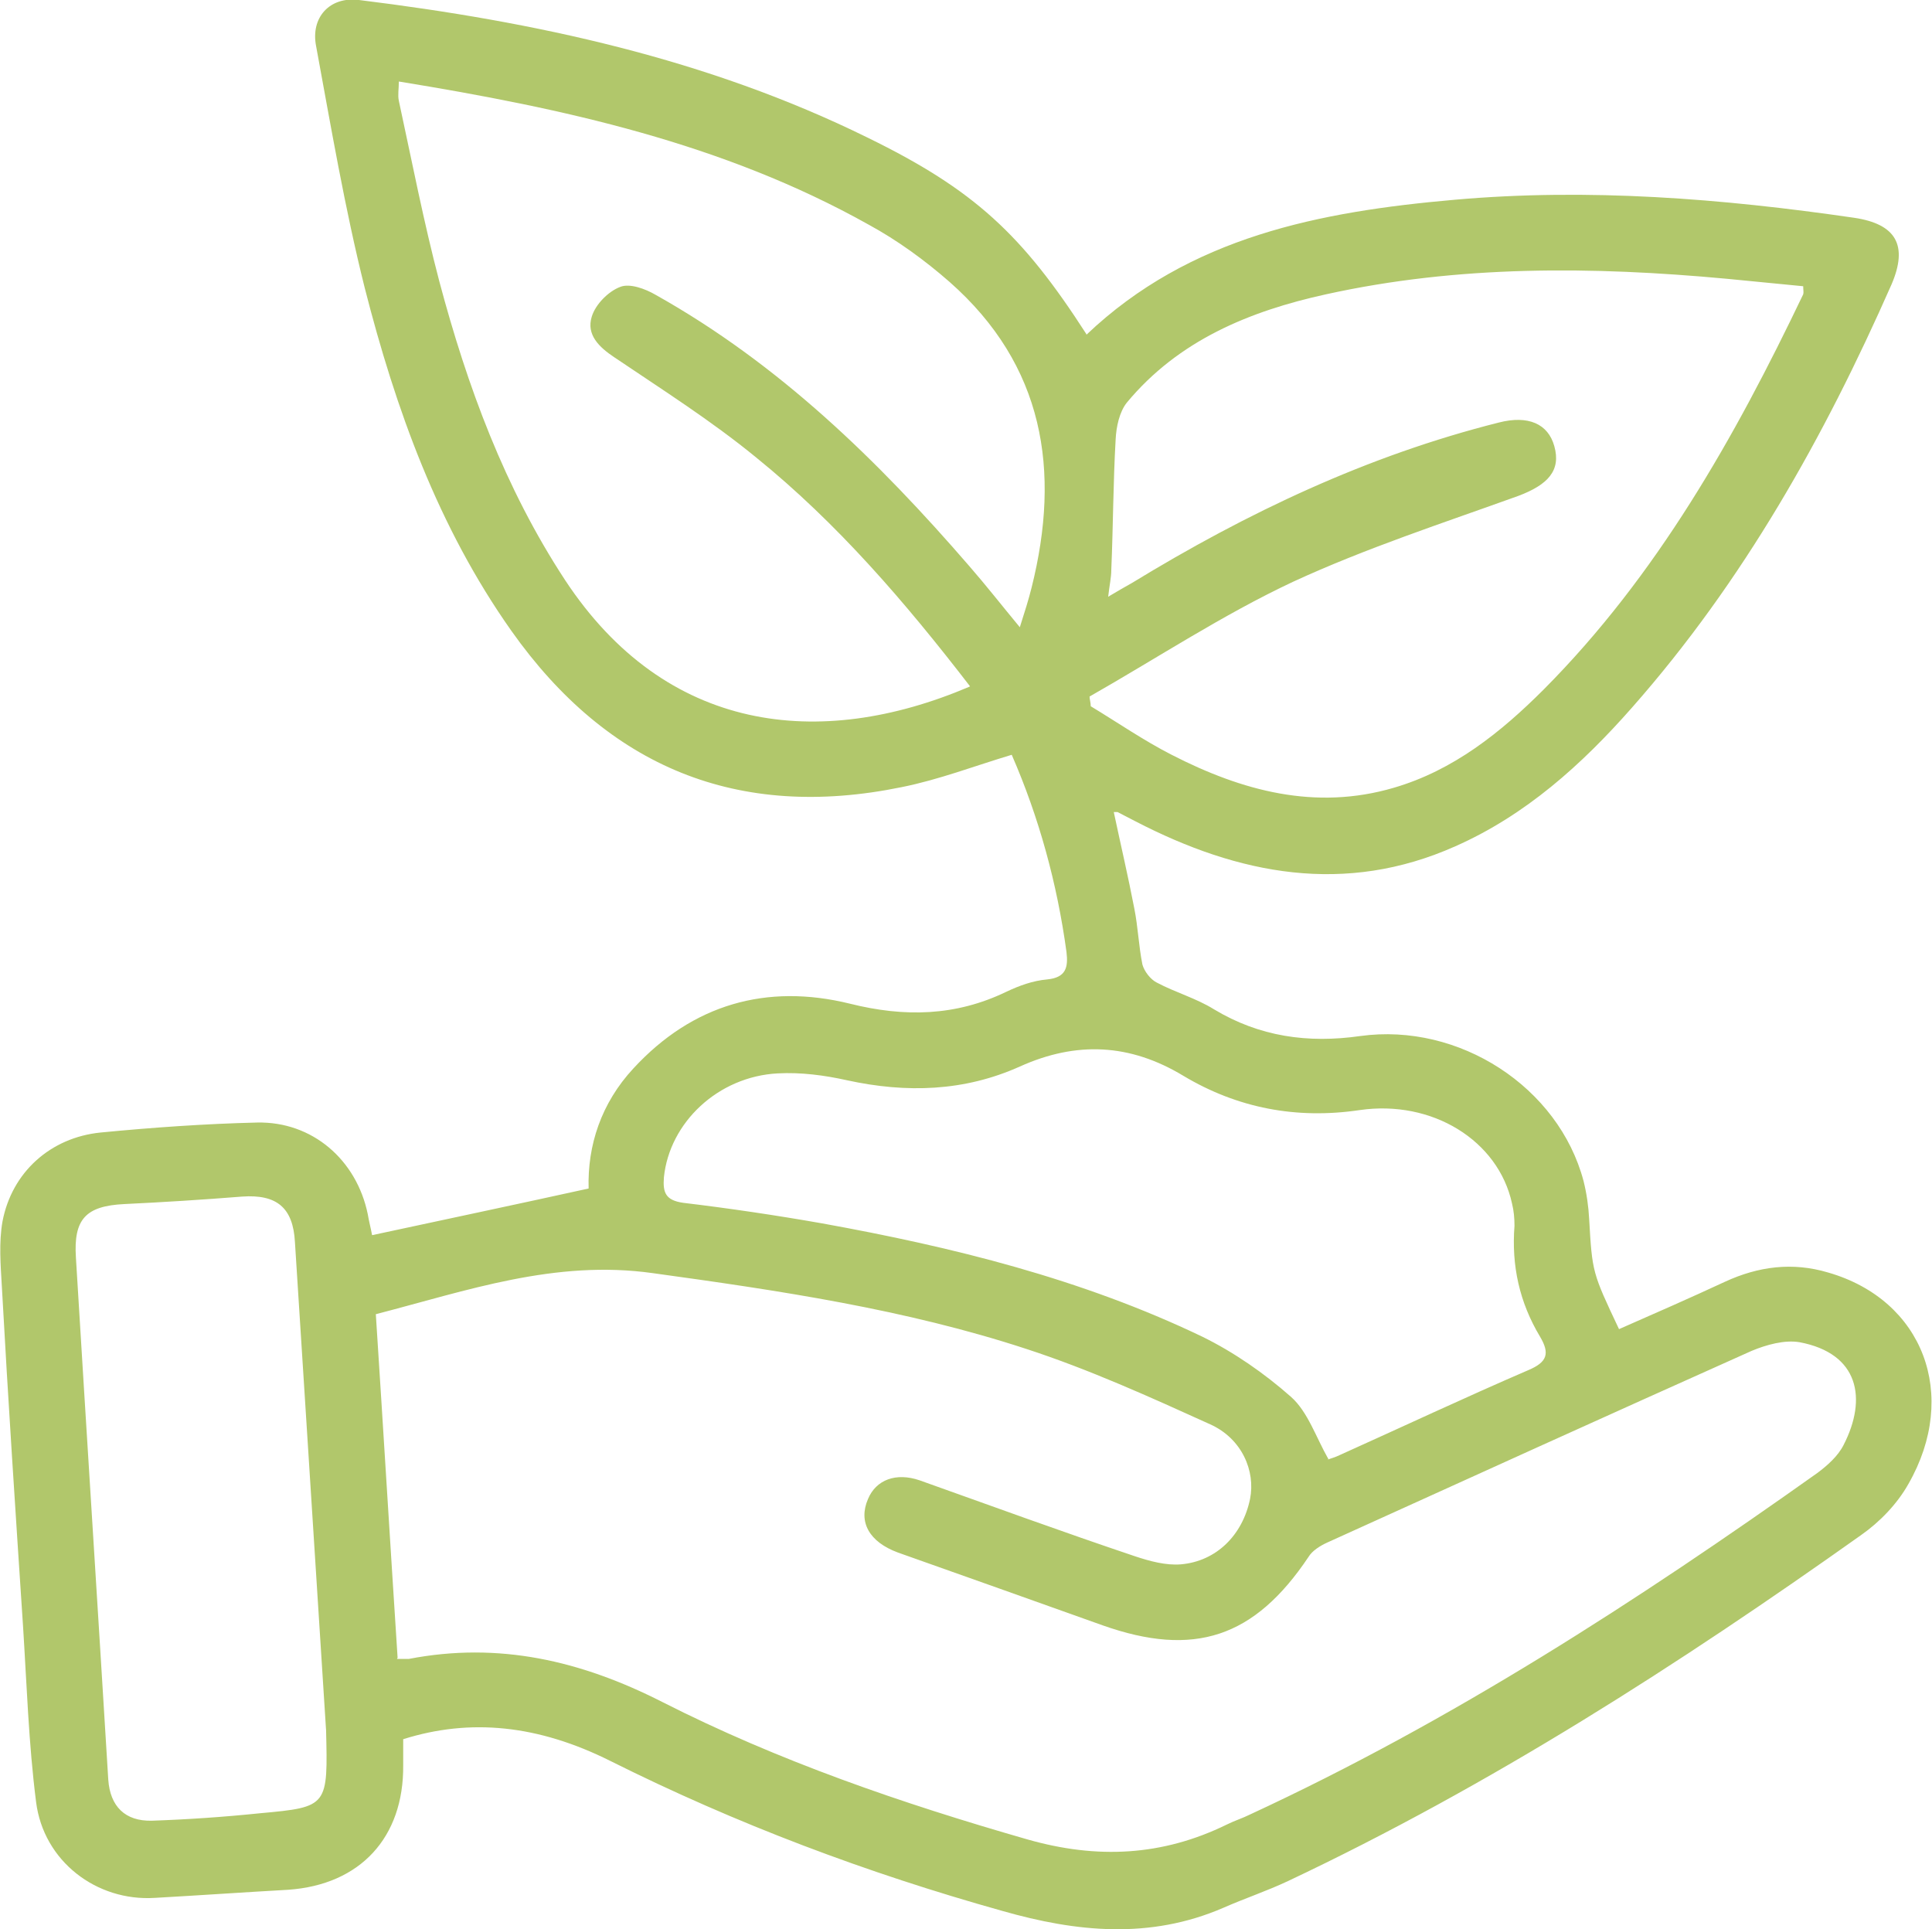
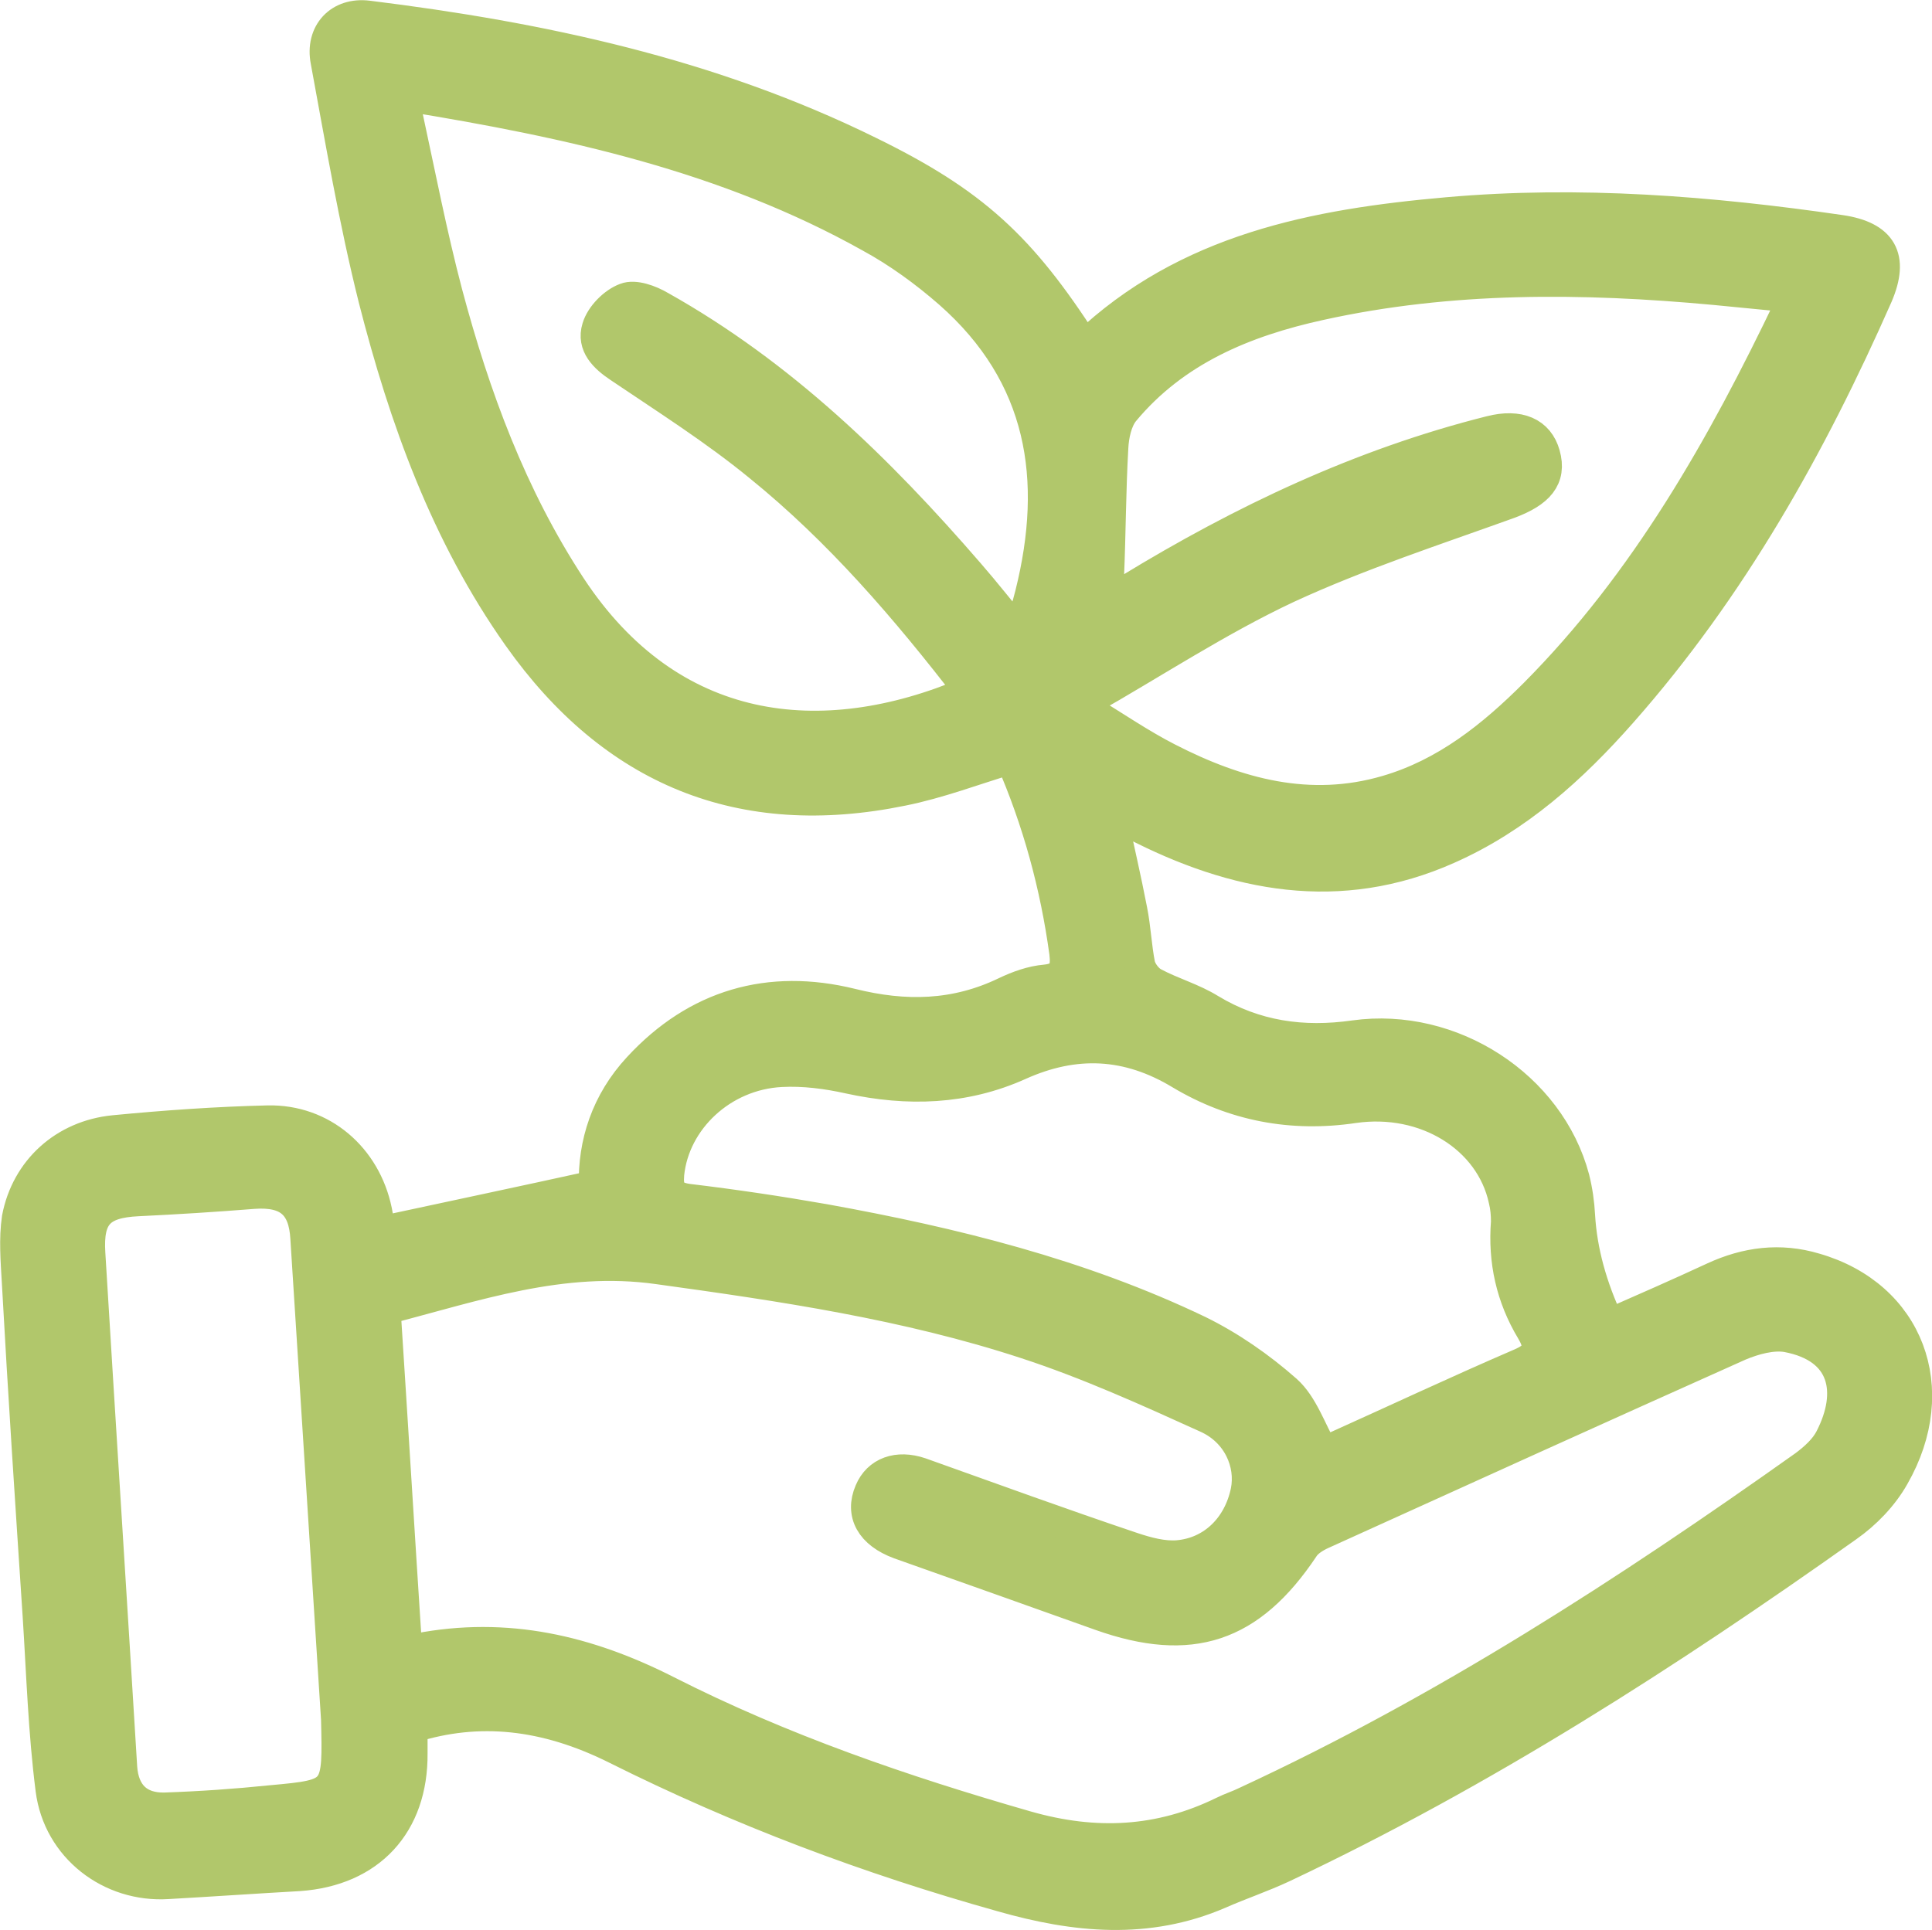
- <svg xmlns="http://www.w3.org/2000/svg" id="Layer_2" data-name="Layer 2" viewBox="0 0 31.05 30.99">
+ <svg xmlns="http://www.w3.org/2000/svg" id="Layer_2" data-name="Layer 2" viewBox="0 0 31.54 31.51">
  <defs>
    <style>
      .cls-1 {
        fill: #b1c76b;
+         stroke: #b1c76b;
+         stroke-miterlimit: 10;
+         stroke-width: .5px;
      }
    </style>
  </defs>
  <g id="Layer_1-2" data-name="Layer 1">
-     <path class="cls-1" d="m17.46,5.38c1.66-1.58,3.76-1.98,5.92-2.17,2.15-.19,4.29-.02,6.42.29.67.1.87.44.6,1.07-1.08,2.45-2.38,4.77-4.17,6.8-.81.92-1.71,1.73-2.84,2.23-1.77.79-3.48.46-5.14-.4-.1-.05-.19-.1-.29-.15,0,0-.02,0-.06,0,.11.52.23,1.03.33,1.55.06.3.07.6.13.9.03.11.13.24.23.29.3.16.63.25.92.43.73.44,1.51.55,2.35.43,1.59-.22,3.19.82,3.59,2.33.05.2.08.41.09.61.05.86.05.86.48,1.77.57-.25,1.14-.5,1.7-.76.54-.25,1.09-.32,1.66-.15,1.53.44,2.11,1.97,1.29,3.4-.18.32-.46.61-.76.82-2.93,2.08-5.95,4.02-9.21,5.56-.34.16-.7.28-1.04.43-1.18.51-2.36.39-3.55.05-2.18-.61-4.28-1.4-6.3-2.41-1.16-.58-2.25-.69-3.33-.35,0,.13,0,.28,0,.42.01,1.16-.69,1.92-1.85,2-.71.04-1.43.09-2.14.13-.94.06-1.79-.59-1.91-1.54-.12-.94-.15-1.89-.21-2.83-.12-1.82-.24-3.63-.34-5.45-.02-.35-.05-.71.01-1.05.15-.79.77-1.35,1.58-1.43.83-.08,1.67-.14,2.51-.16.89-.02,1.6.6,1.78,1.47.02.12.05.23.07.34,1.16-.25,2.3-.49,3.48-.75-.02-.69.2-1.37.72-1.93.95-1.03,2.14-1.37,3.48-1.04.88.22,1.7.2,2.51-.19.21-.1.43-.18.66-.2.3-.03.34-.19.31-.44-.15-1.1-.44-2.16-.88-3.17-.6.18-1.17.4-1.77.52-2.63.54-4.72-.32-6.27-2.51-1.18-1.67-1.86-3.56-2.36-5.52-.32-1.28-.54-2.58-.78-3.88-.09-.46.22-.8.69-.74,2.83.35,5.59.94,8.17,2.21,1.72.84,2.49,1.56,3.52,3.16ZM6.38,26.66c.1,0,.15,0,.19,0,1.45-.28,2.77.03,4.07.69,1.87.95,3.85,1.63,5.87,2.21,1.12.32,2.17.27,3.21-.24.12-.06.25-.1.37-.16,3.24-1.5,6.22-3.43,9.12-5.49.16-.12.33-.27.42-.45.38-.74.25-1.47-.71-1.65-.24-.04-.53.04-.77.14-2.28,1.02-4.55,2.05-6.82,3.08-.11.05-.24.13-.3.23-.87,1.3-1.84,1.62-3.31,1.1-1.09-.39-2.19-.78-3.29-1.17-.46-.17-.64-.49-.48-.86.13-.31.45-.43.83-.3,1.15.41,2.3.83,3.46,1.22.24.08.5.15.74.13.57-.05.99-.47,1.11-1.05.09-.45-.13-.97-.64-1.2-.97-.44-1.94-.88-2.95-1.21-1.95-.64-3.98-.94-6.01-1.22-1.57-.22-2.98.28-4.45.66.12,1.85.23,3.67.35,5.52Zm9.21-15.63c-1.04-1.35-2.13-2.62-3.44-3.68-.72-.59-1.51-1.09-2.28-1.61-.24-.16-.45-.36-.36-.65.06-.2.27-.41.46-.48.15-.06.4.03.57.13,1.98,1.11,3.57,2.66,5.04,4.36.27.31.52.63.81.98.08-.25.14-.44.19-.64.47-1.88.2-3.57-1.32-4.91-.4-.35-.84-.67-1.3-.92-2.34-1.31-4.91-1.87-7.55-2.3,0,.12-.02.22,0,.31.21.97.4,1.95.65,2.9.45,1.69,1.05,3.32,2.02,4.8,1.62,2.46,4.09,2.74,6.49,1.72Zm1.92.15c0,.06.02.11.02.17.43.26.85.55,1.3.78,1.13.58,2.31.9,3.57.53.96-.28,1.72-.89,2.41-1.58,1.82-1.83,3.07-4.05,4.17-6.35.01-.03,0-.07,0-.13-.41-.04-.82-.08-1.23-.12-2.16-.2-4.31-.22-6.44.25-1.23.27-2.37.74-3.2,1.74-.12.15-.17.39-.18.59-.04.7-.04,1.4-.07,2.1,0,.12-.03.25-.05.43.17-.1.27-.16.38-.22,1.85-1.13,3.79-2.05,5.9-2.58.47-.12.79.02.89.38.11.39-.1.62-.58.8-1.22.44-2.45.84-3.62,1.38-1.13.53-2.19,1.23-3.28,1.85Zm3.82,12.28c.05-.02.13-.04.21-.08,1-.45,2-.92,3.02-1.36.31-.13.35-.27.19-.54-.33-.55-.46-1.14-.41-1.78,0-.12-.01-.24-.04-.36-.22-1.01-1.28-1.67-2.45-1.5-1.01.15-1.96-.03-2.83-.55-.86-.52-1.72-.56-2.63-.15-.89.4-1.82.43-2.78.22-.36-.08-.74-.13-1.11-.11-.96.05-1.74.79-1.83,1.67-.02.25.03.37.31.41.75.09,1.49.2,2.23.33,2.1.38,4.17.89,6.11,1.82.51.25,1,.59,1.43.97.27.24.4.65.6,1Zm-16.09,4.34c-.16-2.51-.33-5.17-.5-7.84-.03-.55-.29-.77-.85-.73-.63.05-1.26.09-1.89.12-.62.03-.82.24-.78.86.17,2.8.35,5.6.52,8.39.03.43.27.67.7.66.58-.02,1.16-.06,1.74-.12,1.1-.1,1.09-.11,1.06-1.36Z" />
+     <g id="Layer_1-2" data-name="Layer 1-2">
+       <path class="cls-1" d="m17.71,5.64c1.66-1.58,3.76-1.98,5.92-2.17,2.15-.19,4.29-.02,6.42.29.67.1.87.44.6,1.07-1.08,2.45-2.38,4.77-4.17,6.8-.81.92-1.71,1.73-2.84,2.23-1.77.79-3.48.46-5.14-.4-.1-.05-.19-.1-.29-.15h-.06c.11.52.23,1.03.33,1.55.06.3.07.6.13.9.03.11.13.24.23.29.3.16.63.25.92.43.73.44,1.51.55,2.35.43,1.59-.22,3.19.82,3.59,2.33.05.2.08.41.09.61q.05.86.48,1.77c.57-.25,1.14-.5,1.7-.76.54-.25,1.09-.32,1.66-.15,1.53.44,2.11,1.97,1.29,3.4-.18.32-.46.61-.76.82-2.93,2.08-5.95,4.02-9.21,5.56-.34.16-.7.28-1.04.43-1.18.51-2.36.39-3.55.05-2.18-.61-4.28-1.4-6.3-2.41-1.16-.58-2.25-.69-3.33-.35v.42c.01,1.16-.69,1.92-1.85,2-.71.04-1.43.09-2.14.13-.94.06-1.79-.59-1.91-1.54-.12-.94-.15-1.89-.21-2.83-.12-1.82-.24-3.63-.34-5.45-.02-.35-.05-.71,0-1.05.15-.79.77-1.35,1.58-1.43.83-.08,1.67-.14,2.51-.16.89-.02,1.6.6,1.78,1.47.02.12.05.23.07.34,1.16-.25,2.3-.49,3.48-.75-.02-.69.2-1.37.72-1.93.95-1.03,2.14-1.37,3.48-1.04.88.22,1.7.2,2.51-.19.21-.1.43-.18.66-.2.3-.03.34-.19.31-.44-.15-1.1-.44-2.16-.88-3.17-.6.18-1.17.4-1.77.52-2.63.54-4.72-.32-6.27-2.51-1.18-1.67-1.86-3.56-2.36-5.52-.32-1.28-.54-2.58-.78-3.88-.09-.46.22-.8.69-.74,2.83.35,5.59.94,8.17,2.21,1.72.84,2.49,1.56,3.52,3.16h0ZM6.63,26.92h.19c1.45-.28,2.77.03,4.07.69,1.87.95,3.85,1.63,5.87,2.21,1.12.32,2.17.27,3.21-.24.12-.06.25-.1.37-.16,3.24-1.5,6.22-3.43,9.12-5.49.16-.12.33-.27.42-.45.38-.74.25-1.47-.71-1.65-.24-.04-.53.04-.77.14-2.28,1.02-4.55,2.05-6.82,3.08-.11.05-.24.13-.3.23-.87,1.3-1.84,1.62-3.31,1.1-1.09-.39-2.19-.78-3.29-1.17-.46-.17-.64-.49-.48-.86.13-.31.45-.43.83-.3,1.15.41,2.3.83,3.46,1.22.24.08.5.15.74.13.57-.05.99-.47,1.11-1.05.09-.45-.13-.97-.64-1.2-.97-.44-1.94-.88-2.95-1.21-1.95-.64-3.98-.94-6.01-1.22-1.57-.22-2.98.28-4.45.66.12,1.85.23,3.67.35,5.52v.02Zm9.2-15.63c-1.04-1.35-2.13-2.62-3.44-3.68-.72-.59-1.51-1.09-2.28-1.61-.24-.16-.45-.36-.36-.65.06-.2.27-.41.46-.48.15-.06.4.03.57.13,1.98,1.11,3.57,2.66,5.04,4.36.27.31.52.63.81.98.08-.25.14-.44.19-.64.47-1.88.2-3.57-1.32-4.91-.4-.35-.84-.67-1.3-.92-2.34-1.31-4.91-1.87-7.55-2.3,0,.12-.02.22,0,.31.21.97.4,1.95.65,2.9.45,1.69,1.05,3.32,2.02,4.8,1.62,2.46,4.09,2.74,6.49,1.72h.02Zm1.92.14c0,.06.02.11.02.17.43.26.85.55,1.3.78,1.13.58,2.31.9,3.57.53.96-.28,1.72-.89,2.41-1.58,1.82-1.83,3.07-4.05,4.17-6.35.01-.03,0-.07,0-.13l-1.23-.12c-2.16-.2-4.31-.22-6.44.25-1.23.27-2.37.74-3.2,1.74-.12.15-.17.39-.18.59-.04.7-.04,1.4-.07,2.1,0,.12-.03.25-.05.43.17-.1.27-.16.38-.22,1.85-1.13,3.79-2.05,5.9-2.58.47-.12.79.02.89.38.11.39-.1.62-.58.8-1.22.44-2.45.84-3.62,1.38-1.13.53-2.19,1.23-3.28,1.85v-.02Zm3.83,12.28s.13-.04.21-.08c1-.45,2-.92,3.02-1.36.31-.13.35-.27.19-.54-.33-.55-.46-1.14-.41-1.78,0-.12-.01-.24-.04-.36-.22-1.01-1.28-1.67-2.45-1.5-1.01.15-1.96-.03-2.83-.55-.86-.52-1.72-.56-2.63-.15-.89.4-1.82.43-2.78.22-.36-.08-.74-.13-1.11-.11-.96.05-1.74.79-1.83,1.67-.02.25.03.37.31.41.75.09,1.49.2,2.23.33,2.1.38,4.17.89,6.11,1.82.51.25,1,.59,1.43.97.27.24.4.65.6,1h-.02Zm-16.09,4.35c-.16-2.51-.33-5.17-.5-7.84-.03-.55-.29-.77-.85-.73-.63.05-1.26.09-1.89.12-.62.03-.82.24-.78.86.17,2.8.35,5.6.52,8.39.03.43.27.67.7.66.58-.02,1.16-.06,1.74-.12,1.1-.1,1.09-.11,1.06-1.36v.02Z" />
+     </g>
  </g>
</svg>
